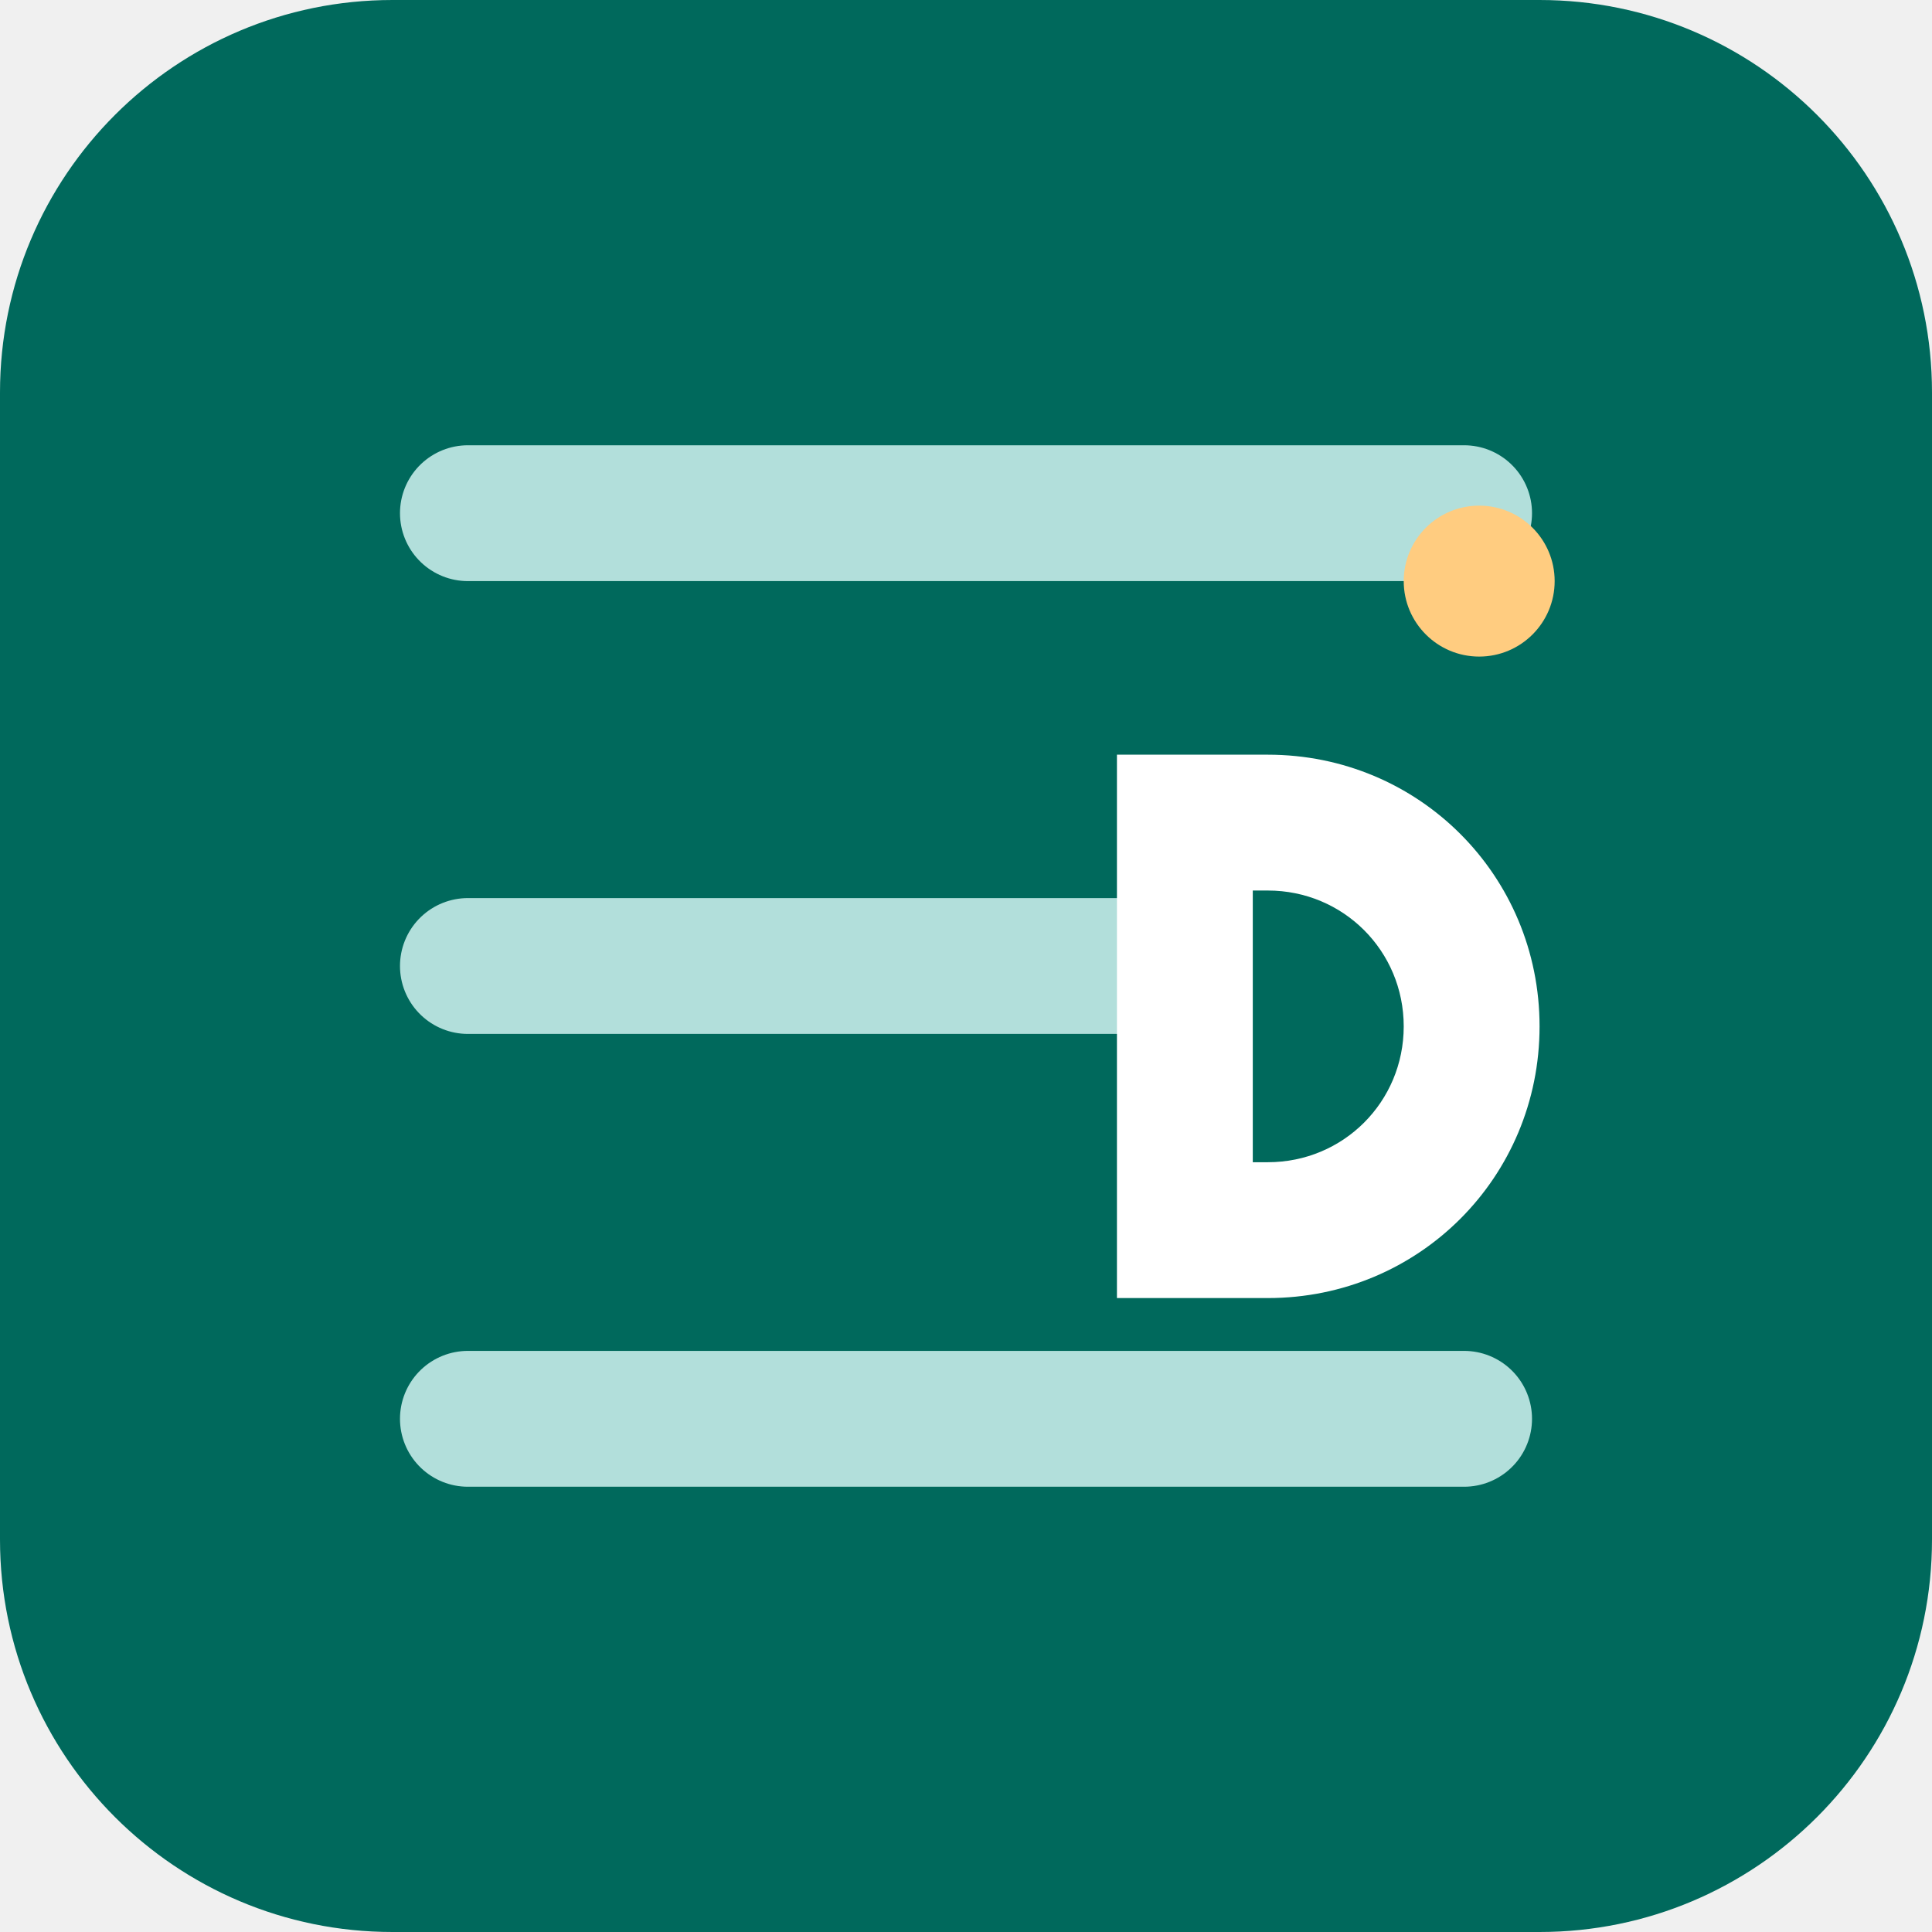
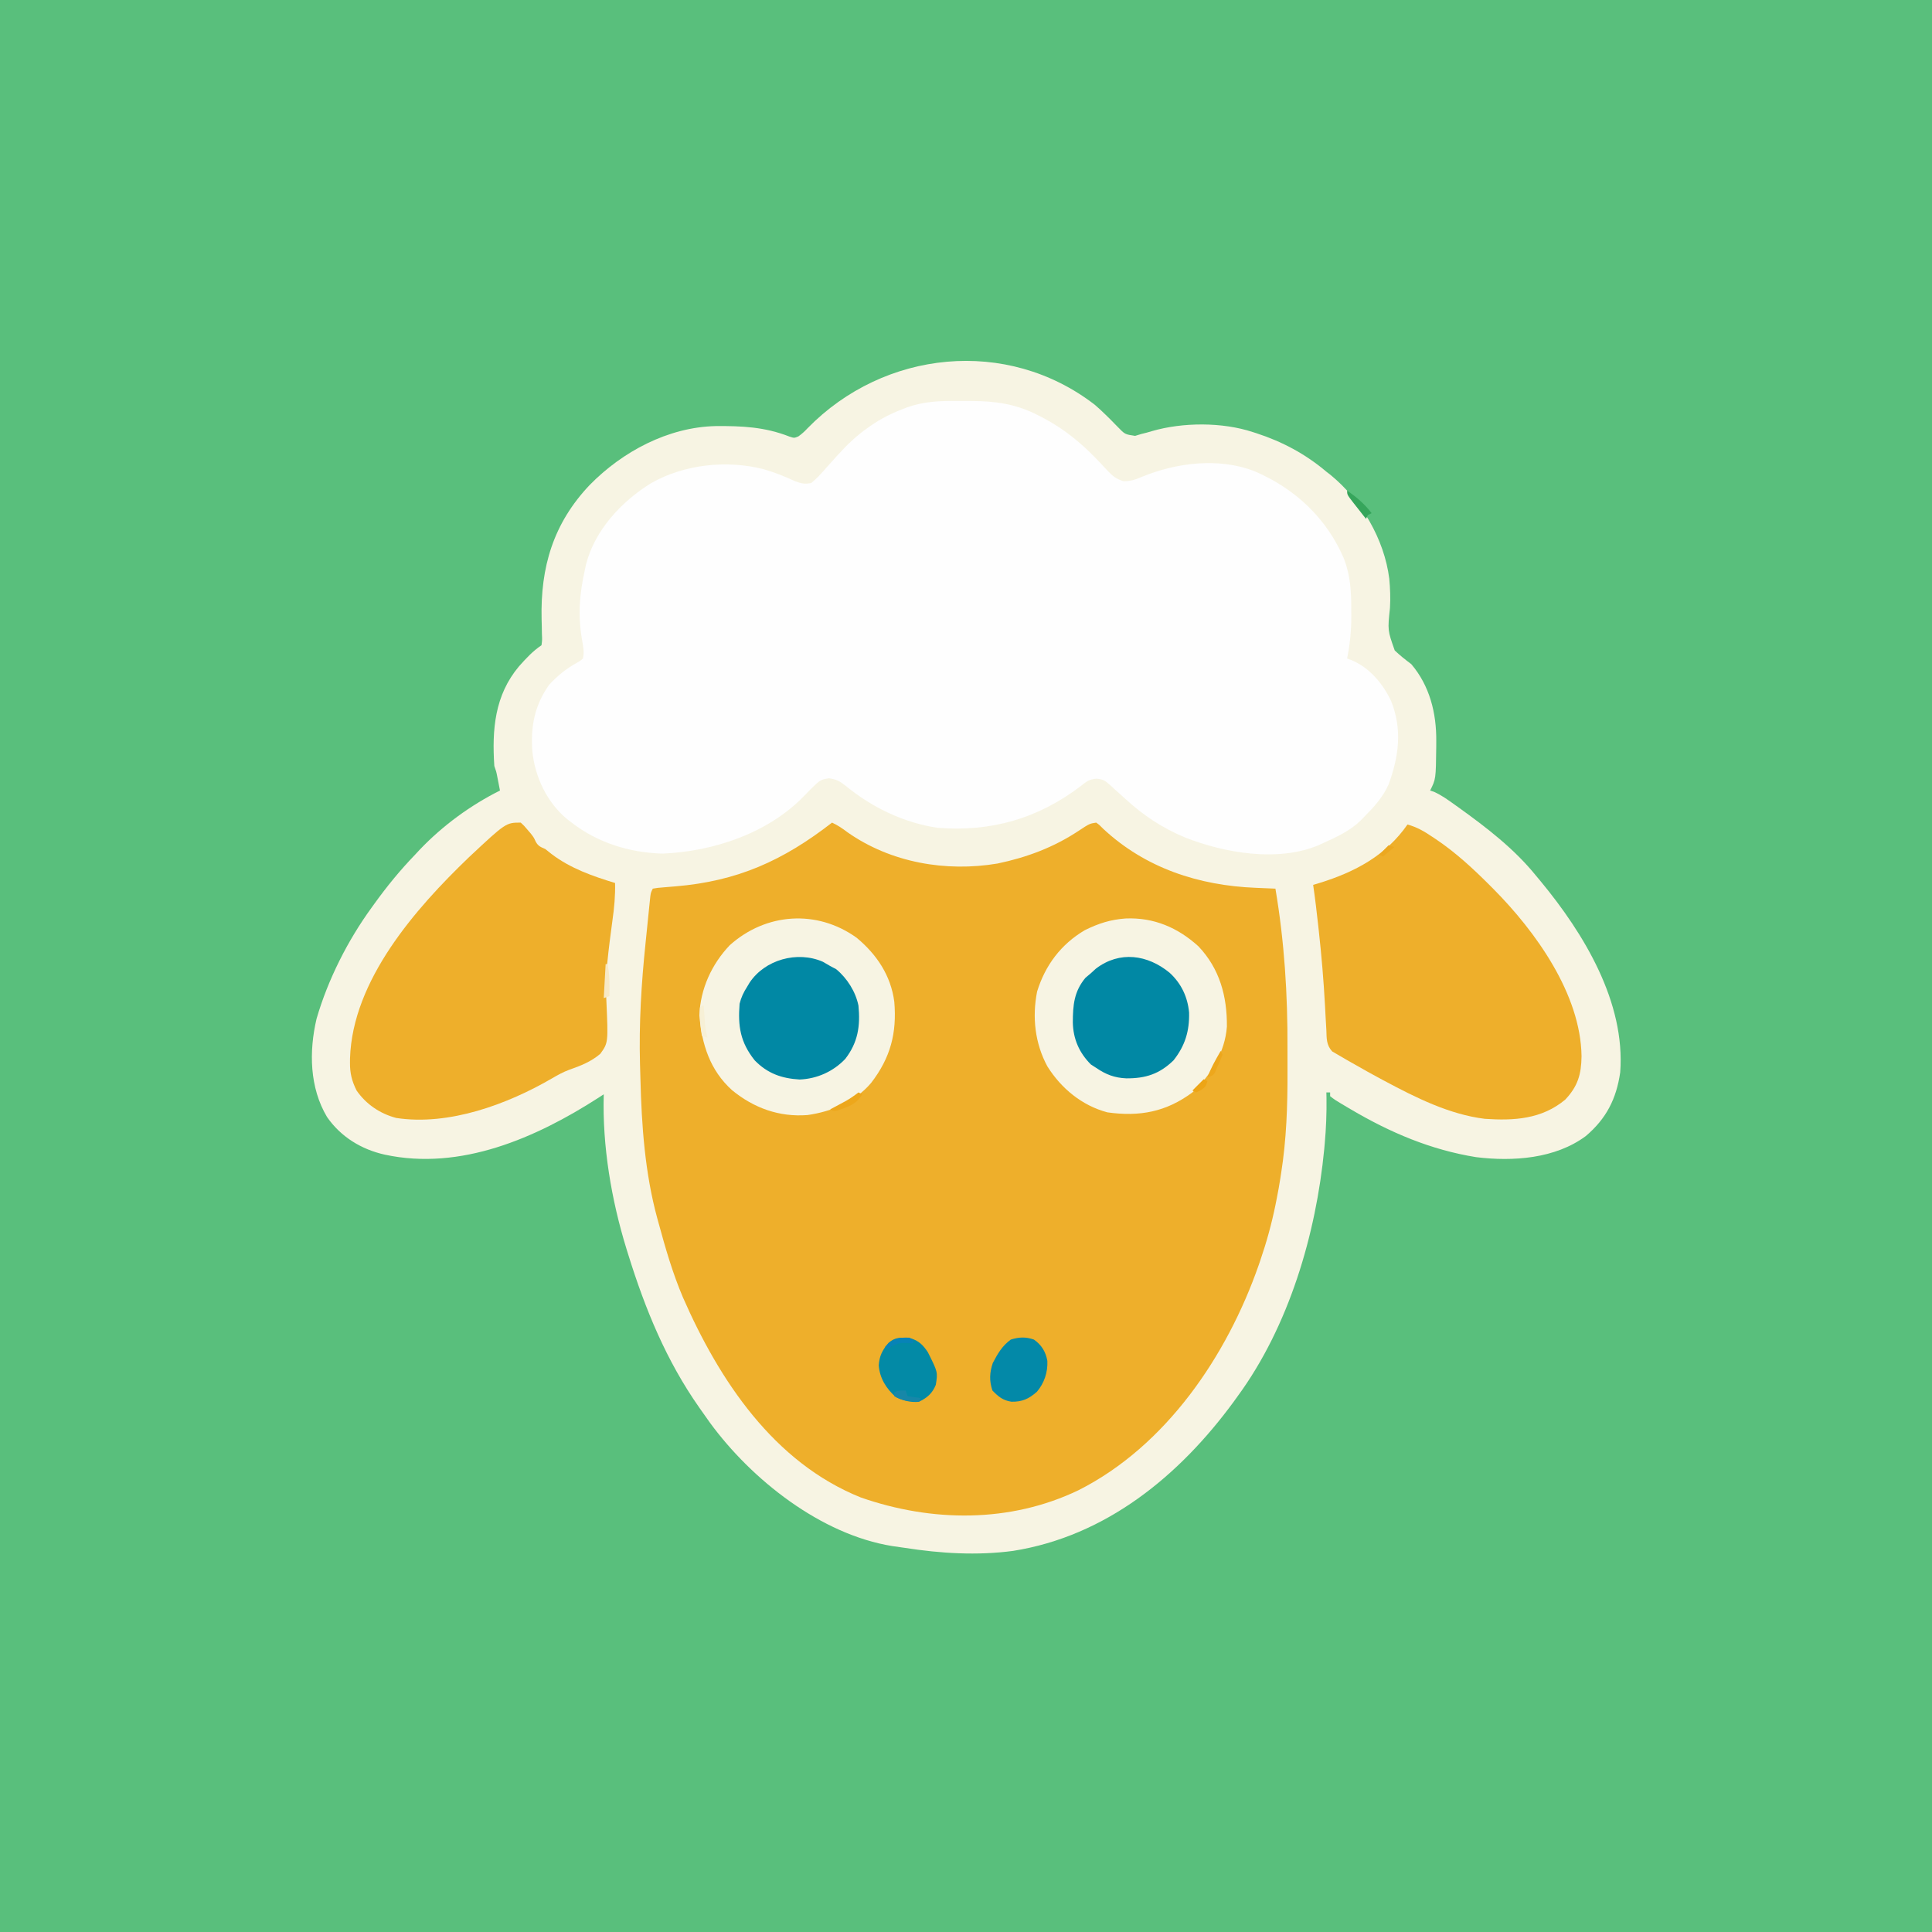
- <svg xmlns="http://www.w3.org/2000/svg" viewBox="0 0 256 256" role="img" aria-label="Santafé">
-   <rect width="256" height="256" rx="52" fill="#00695c" />
-   <path d="M62 68h132M62 128h94M62 188h132" fill="none" stroke="#b2dfdb" stroke-width="18" stroke-linecap="round" />
-   <path d="M168 100c20 0 36 16 36 36s-16 36-36 36h-20v-72h20Zm0 18h-2v36h2c10 0 18-8 18-18s-8-18-18-18Z" fill="#fff" />
-   <circle cx="196" cy="77" r="10" fill="#ffcc80" />
+ <svg xmlns="http://www.w3.org/2000/svg" version="1.1" width="1024" height="1024" id="svg46">
+   <defs id="defs50" />
+   <path d="M0 0 C337.92 0 675.84 0 1024 0 C1024 337.92 1024 675.84 1024 1024 C686.08 1024 348.16 1024 0 1024 C0 686.08 0 348.16 0 0 Z " fill="#59BF7C" transform="translate(0,0)" id="path2" />
+   <path d="M0 0 C2.044 1.721 3.95 3.545 5.862 5.411 C6.569 6.1 7.276 6.788 8.005 7.498 C9.391 8.872 10.758 10.266 12.103 11.68 C15.99 15.698 15.99 15.698 21.374 16.493 C22.486 16.155 23.599 15.817 24.745 15.469 C25.695 15.232 26.645 14.995 27.624 14.75 C28.51 14.493 29.395 14.235 30.308 13.969 C46.606 9.238 67.566 9.136 83.745 14.469 C84.367 14.668 84.989 14.867 85.63 15.071 C99.381 19.54 111.678 26.103 122.745 35.469 C123.435 36.003 124.124 36.537 124.835 37.086 C141.241 50.437 153.444 71.176 156.09 92.208 C156.571 97.436 156.776 102.479 156.456 107.723 C155.194 119.51 155.194 119.51 158.979 130.215 C161.77 132.874 164.665 135.159 167.745 137.469 C177.54 148.944 181.125 163.503 180.995 178.219 C180.988 179.812 180.988 179.812 180.981 181.437 C180.785 198.39 180.785 198.39 177.745 204.469 C178.406 204.687 179.068 204.905 179.749 205.129 C183.758 206.922 187.125 209.352 190.683 211.907 C191.432 212.442 192.181 212.977 192.953 213.528 C207.668 224.107 222.273 235.311 233.745 249.469 C234.633 250.533 235.521 251.597 236.409 252.661 C259.221 280.278 281.307 316.607 278.491 353.825 C276.471 367.893 271.105 378.384 260.28 387.583 C244.077 399.642 221.612 401.19 202.12 398.782 C178.103 394.929 156.602 385.756 135.745 373.469 C135.105 373.093 134.465 372.716 133.806 372.329 C127.196 368.397 127.196 368.397 124.745 366.469 C124.745 365.809 124.745 365.149 124.745 364.469 C124.085 364.469 123.425 364.469 122.745 364.469 C122.768 365.369 122.792 366.269 122.815 367.196 C122.931 375.425 122.612 383.52 121.87 391.719 C121.752 393.047 121.752 393.047 121.632 394.401 C117.286 439.608 102.886 488.469 75.745 525.469 C75.052 526.433 74.358 527.398 73.644 528.391 C44.838 567.681 6.03 599.623 -43.255 607.469 C-62.326 610.034 -81.765 608.82 -100.705 605.866 C-102.905 605.524 -105.107 605.217 -107.313 604.918 C-145.094 598.836 -181.833 569.793 -203.993 539.497 C-205.427 537.497 -206.844 535.486 -208.255 533.469 C-208.912 532.539 -208.912 532.539 -209.582 531.591 C-227.116 506.63 -238.243 479.444 -247.255 450.469 C-247.566 449.476 -247.877 448.483 -248.197 447.46 C-256.23 421.378 -261.058 392.833 -260.255 365.469 C-261.166 366.063 -262.078 366.658 -263.017 367.27 C-296.15 388.594 -336.096 406.11 -376.255 397.469 C-388.705 394.717 -399.661 388.005 -406.942 377.469 C-416.188 361.936 -416.539 342.771 -412.478 325.45 C-406.461 304.71 -395.947 283.893 -383.255 266.469 C-382.596 265.552 -382.596 265.552 -381.924 264.616 C-375.237 255.333 -368.2 246.703 -360.255 238.469 C-359 237.12 -359 237.12 -357.72 235.743 C-345.606 223.062 -330.953 212.318 -315.255 204.469 C-315.565 202.865 -315.878 201.261 -316.192 199.657 C-316.366 198.763 -316.54 197.87 -316.72 196.95 C-317.232 194.355 -317.232 194.355 -318.255 191.469 C-319.539 172.145 -318.063 153.959 -305.165 138.625 C-301.497 134.513 -297.861 130.54 -293.255 127.469 C-292.87 124.69 -292.87 124.69 -293.032 121.422 C-293.051 120.184 -293.07 118.945 -293.089 117.668 C-293.123 116.365 -293.157 115.062 -293.192 113.719 C-293.858 86.094 -287.032 62.891 -267.719 42.531 C-250.377 24.824 -226.124 11.855 -200.962 11.301 C-187.062 11.193 -174.922 11.729 -161.849 16.86 C-159.31 17.693 -159.31 17.693 -157.103 16.77 C-155.22 15.445 -153.754 14.096 -152.192 12.407 C-111.694 -29.036 -46.473 -35.911 0 0 Z " fill="#F7F4E3" transform="translate(580.2549,214.5308)" id="path4" />
+   <path d="M0 0 C3.037 1.406 5.529 3.101 8.188 5.125 C31.13 21.225 60.313 26.303 87.715 21.688 C103.301 18.426 117.474 13.117 130.722 4.339 C136.461 0.547 136.461 0.547 140 0 C141.727 1.23 141.727 1.23 143.625 3.188 C166.072 24.165 194.41 33.345 224.562 34.562 C225.571 34.606 226.58 34.649 227.619 34.693 C230.079 34.798 232.54 34.9 235 35 C239.773 63.164 241.515 91.142 241.391 119.657 C241.374 123.659 241.384 127.66 241.401 131.662 C241.468 149.983 240.872 167.859 238 186 C237.893 186.701 237.786 187.403 237.676 188.126 C237.099 191.873 236.43 195.594 235.688 199.312 C235.476 200.385 235.264 201.457 235.046 202.561 C232.996 212.589 230.324 222.323 227 232 C226.713 232.838 226.426 233.676 226.13 234.54 C209.369 282.584 177.089 330.348 130.696 353.811 C94.382 371.296 52.833 370.796 15.258 357.695 C-30.962 339.145 -59.82 295.522 -79.013 251.687 C-84.488 238.825 -88.341 225.473 -92 212 C-92.208 211.249 -92.415 210.499 -92.629 209.725 C-99.18 185.692 -100.937 160.599 -101.558 135.8 C-101.624 133.229 -101.702 130.659 -101.781 128.088 C-102.377 106.566 -101.074 85.263 -98.843 63.862 C-98.492 60.485 -98.153 57.107 -97.816 53.729 C-97.597 51.57 -97.377 49.412 -97.156 47.254 C-97.055 46.249 -96.954 45.244 -96.85 44.209 C-96.753 43.288 -96.656 42.368 -96.557 41.42 C-96.473 40.612 -96.389 39.803 -96.303 38.97 C-96 37 -96 37 -95 35 C-92.402 34.561 -92.402 34.561 -88.938 34.289 C-87.674 34.181 -86.41 34.073 -85.108 33.962 C-84.437 33.907 -83.766 33.853 -83.075 33.797 C-50.139 31.067 -25.949 20.152 0 0 Z " fill="#EEAF2B" transform="translate(441,436)" id="path8" />
+   <path d="M0 0 C2.506 0.029 5.009 0.021 7.515 0.008 C20.031 0.025 31.198 1.648 42.443 7.467 C43.503 8.011 44.562 8.555 45.654 9.115 C56.232 14.744 65.038 21.857 73.345 30.47 C74.338 31.494 74.338 31.494 75.35 32.539 C76.634 33.878 77.904 35.233 79.156 36.604 C82.088 39.686 83.853 41.289 88.002 42.537 C91.784 42.46 94.18 41.738 97.631 40.217 C115.863 32.672 138.593 29.844 157.392 37.233 C178.796 46.377 195.635 62.127 204.787 83.623 C208.163 92.593 208.626 100.485 208.631 110.029 C208.643 111.241 208.655 112.454 208.668 113.703 C208.68 121.492 207.997 128.832 206.443 136.467 C207.223 136.767 208.002 137.068 208.805 137.378 C218.298 141.294 225.482 149.9 229.756 159.029 C235.794 174.086 233.865 188.452 228.381 203.353 C225.323 210.116 220.644 215.248 215.443 220.467 C214.827 221.106 214.211 221.745 213.576 222.404 C207.769 227.987 200.694 231.182 193.443 234.467 C192.698 234.808 191.953 235.15 191.185 235.502 C169.658 244.464 141.636 239.616 120.652 231.385 C108.299 226.248 98.228 219.515 88.443 210.467 C86.548 208.757 84.652 207.049 82.756 205.342 C81.968 204.617 81.18 203.893 80.369 203.146 C77.946 201.033 76.857 200.508 73.631 200.185 C69.788 200.524 68.412 201.554 65.443 203.967 C42.722 221.329 17.791 228.491 -10.639 226.22 C-28.571 223.549 -45.361 215.42 -59.271 204.022 C-62.441 201.534 -64.156 200.521 -68.256 199.963 C-71.774 200.5 -72.997 201.019 -75.494 203.467 C-76.166 204.106 -76.838 204.745 -77.53 205.404 C-78.855 206.753 -80.176 208.107 -81.49 209.467 C-100.585 229.138 -129.462 238.794 -156.494 239.904 C-173.991 239.363 -190.715 234.19 -204.557 223.467 C-205.393 222.83 -206.23 222.193 -207.092 221.537 C-217.674 212.649 -223.967 199.413 -225.393 185.76 C-226.344 172.465 -224.295 161.579 -216.557 150.467 C-212.19 145.748 -207.572 141.922 -201.932 138.842 C-200.013 137.763 -200.013 137.763 -198.557 136.467 C-197.841 132.958 -198.417 130.26 -199.033 126.771 C-201.333 113.625 -200.435 102.376 -197.557 89.467 C-197.364 88.559 -197.17 87.652 -196.971 86.717 C-192.345 68.453 -178.106 53.193 -162.404 43.514 C-144.841 33.555 -122.336 31.141 -102.807 36.154 C-97.064 37.82 -91.605 39.945 -86.205 42.513 C-82.824 43.73 -81.127 44.195 -77.557 43.467 C-74.574 41.08 -72.129 38.274 -69.619 35.404 C-68.257 33.891 -66.894 32.38 -65.53 30.869 C-64.531 29.755 -64.531 29.755 -63.511 28.618 C-58.663 23.282 -53.709 18.494 -47.807 14.342 C-47.2 13.913 -46.593 13.485 -45.967 13.044 C-40.75 9.451 -35.475 6.738 -29.557 4.467 C-28.664 4.114 -27.772 3.762 -26.852 3.399 C-17.819 0.213 -9.458 -0.12 0 0 Z " fill="#FEFEFE" transform="translate(507.5569,212.5334)" id="path10" />
+   <path d="M0 0 C5.068 1.42 8.894 3.636 13.188 6.562 C13.784 6.955 14.38 7.348 14.994 7.752 C25.617 14.897 34.932 23.516 43.938 32.562 C44.463 33.089 44.988 33.616 45.53 34.159 C67.843 56.628 91.807 89.894 92.25 122.812 C92.129 132.433 90.282 138.775 83.578 145.852 C71.172 156.19 56.448 157.066 41 156 C22.337 153.742 4.393 144.763 -12 136 C-12.74 135.605 -13.48 135.21 -14.243 134.804 C-18.844 132.334 -23.404 129.802 -27.927 127.192 C-29.261 126.425 -30.599 125.668 -31.944 124.921 C-33.668 123.959 -35.367 122.949 -37.062 121.938 C-38.002 121.39 -38.942 120.842 -39.91 120.277 C-43.03 116.877 -42.844 113.406 -43 109 C-43.131 106.734 -43.262 104.469 -43.395 102.203 C-43.497 100.245 -43.599 98.287 -43.702 96.329 C-44.423 82.796 -45.574 69.344 -47.062 55.875 C-47.15 55.078 -47.238 54.28 -47.329 53.459 C-48.125 46.291 -48.953 39.135 -50 32 C-48.863 31.66 -47.726 31.319 -46.555 30.969 C-27.898 25.194 -11.409 16.471 0 0 Z " fill="#EEAF2B" transform="translate(746,437)" id="path12" />
+   <path d="M0 0 C1.754 1.609 1.754 1.609 3.562 3.75 C4.162 4.446 4.761 5.142 5.379 5.859 C7 8 7 8 7.965 10.141 C9.286 12.514 10.549 12.921 13 14 C14.142 14.874 15.266 15.772 16.375 16.688 C26.398 24.283 38.103 28.384 50 32 C50.151 38.716 49.583 45.047 48.625 51.688 C47.605 59.219 46.623 66.748 45.875 74.312 C45.78 75.177 45.685 76.041 45.588 76.932 C45.023 82.863 45.079 88.586 45.395 94.52 C46.376 116.686 46.376 116.686 42.174 122.546 C37.325 126.703 31.717 128.902 25.74 130.988 C22.508 132.182 19.68 133.744 16.715 135.481 C-7.029 149.3 -38.065 160.821 -66.008 156.539 C-74.615 154.246 -81.93 149.307 -87 142 C-89.505 136.99 -90.553 132.829 -90.5 127.188 C-90.494 126.455 -90.489 125.722 -90.483 124.967 C-89.174 83.47 -55.714 45.494 -27.453 18.359 C-7.834 0 -7.834 0 0 0 Z " fill="#EEAF2B" transform="translate(276,436)" id="path14" />
+   <path d="M0 0 C10.68 8.831 18.211 20.1 20 34 C21.399 50.622 17.984 63.642 7.688 77 C-0.861 87.055 -13.21 92.165 -26 94 C-41 95.162 -54.415 90.282 -65.938 80.875 C-77.673 70.329 -82.074 56.48 -83.312 41.125 C-82.8 27.152 -76.81 14.079 -67.227 3.996 C-48.019 -13.223 -20.992 -15.055 0 0 Z " fill="#F7F4E3" transform="translate(454,497)" id="path16" />
+   <path d="M0 0 C14.934 -0.63 27.626 4.808 38.59 14.75 C49.874 26.639 53.822 41.256 53.68 57.336 C52.713 70.76 45.146 83.164 35.402 92.188 C21.44 102.549 7.45 105.151 -9.645 102.762 C-23.154 99.164 -34.166 90.06 -41.473 78.375 C-48.057 66.23 -49.603 52.25 -46.906 38.719 C-42.597 24.726 -34.179 13.599 -21.598 6.188 C-14.395 2.628 -8.008 0.578 0 0 Z " fill="#F7F4E3" transform="translate(596.5977,486.8125)" id="path18" />
+   <path d="M0 0 C1.31 0.718 2.604 1.466 3.875 2.25 C4.927 2.807 5.979 3.364 7.062 3.938 C12.82 8.672 17.396 15.881 18.875 23.25 C19.928 34.105 18.602 42.783 11.875 51.5 C5.535 58.179 -3.151 62.079 -12.336 62.41 C-21.875 61.862 -29.41 59.165 -36.125 52.25 C-43.751 42.672 -45.068 34.183 -44.125 22.25 C-43.279 18.846 -42.012 16.192 -40.125 13.25 C-39.712 12.555 -39.3 11.86 -38.875 11.145 C-30.768 -1.131 -13.537 -5.911 0 0 Z " fill="#0188A4" transform="translate(436.125,509.75)" id="path20" />
+   <path d="M0 0 C6.131 5.587 9.596 12.83 10.336 21.098 C10.581 30.871 8.222 38.688 2.098 46.434 C-5.264 53.624 -12.692 56.056 -22.942 55.981 C-29.222 55.707 -33.768 53.934 -38.902 50.434 C-39.83 49.835 -40.759 49.237 -41.715 48.621 C-47.885 42.451 -51.099 35.119 -51.282 26.368 C-51.261 17.238 -50.651 9.873 -44.527 2.621 C-43.661 1.899 -42.795 1.177 -41.902 0.434 C-40.954 -0.433 -40.005 -1.299 -39.027 -2.191 C-26.444 -11.755 -11.628 -9.574 0 0 Z " fill="#0188A4" transform="translate(619.9023,515.5664)" id="path22" />
+   <path d="M0 0 C4.07 2.866 6.241 6.434 7.125 11.312 C7.401 17.29 5.474 23.107 1.57 27.672 C-2.756 31.483 -6.217 33.028 -11.938 32.938 C-16.504 32.22 -18.803 30.275 -22 27 C-23.722 21.834 -23.506 17.517 -21.812 12.438 C-19.185 7.455 -16.855 3.349 -12.25 0 C-7.855 -1.352 -4.376 -1.516 0 0 Z " fill="#0389A8" transform="translate(548,710)" id="path24" />
+   <path d="M0 0 C0.75 0.055 1.5 0.111 2.273 0.168 C6.586 1.35 9.009 3.877 11.426 7.547 C16.692 18.053 16.692 18.053 15.625 24.812 C13.761 29.369 11.037 31.688 6.625 33.812 C2.051 34.157 -1.514 33.227 -5.625 31.25 C-10.656 26.79 -14.113 21.29 -14.625 14.5 C-14.28 9.415 -12.684 6.326 -9.375 2.5 C-6.294 -0.1 -3.871 -0.35 0 0 Z " fill="#038AA6" transform="translate(480.375,709.1875)" id="path26" />
+   <path d="M0 0 C5.092 3.563 9.227 7.047 13 12 C12.01 12.495 12.01 12.495 11 13 C10.67 13.66 10.34 14.32 10 15 C8.327 12.879 6.662 10.754 5 8.625 C4.285 7.72 4.285 7.72 3.555 6.797 C0 2.227 0 2.227 0 0 Z " fill="#36A55B" transform="translate(714,260)" id="path28" />
+   <path d="M0 0 C0.33 0.99 0.66 1.98 1 3 C3.31 3.33 5.62 3.66 8 4 C7.67 4.66 7.34 5.32 7 6 C5.582 5.885 4.166 5.757 2.75 5.625 C1.961 5.555 1.172 5.486 0.359 5.414 C-2.086 4.985 -3.848 4.214 -6 3 C-6 2.34 -6 1.68 -6 1 C-4 0 -4 0 0 0 Z " fill="#1787A8" transform="translate(480,737)" id="path30" />
+   <path d="M0 0 C0.66 0.33 1.32 0.66 2 1 C-1.053 6.234 -5.09 7.485 -10.539 9.398 C-13 10 -13 10 -15 9 C-14.252 8.602 -13.505 8.203 -12.734 7.793 C-11.75 7.263 -10.765 6.733 -9.75 6.188 C-8.775 5.665 -7.801 5.143 -6.797 4.605 C-4.366 3.21 -2.192 1.738 0 0 Z " fill="#EDA71B" transform="translate(455,579)" id="path32" />
+   <path d="M0 0 C0.33 0 0.66 0 1 0 C1.061 0.892 1.121 1.784 1.184 2.703 C1.267 3.874 1.351 5.044 1.438 6.25 C1.559 7.99 1.559 7.99 1.684 9.766 C1.932 12.31 2.281 14.56 3 17 C2.01 16.67 1.02 16.34 0 16 C-0.846 10.922 -1.178 6.152 -1 1 C-0.67 0.67 -0.34 0.34 0 0 Z " fill="#F7F0D6" transform="translate(372,533)" id="path34" />
+   <path d="M0 0 C0.66 0.33 1.32 0.66 2 1 C2 1.66 2 2.32 2 3 C1.397 2.965 0.793 2.93 0.172 2.895 C-4.925 2.649 -4.925 2.649 -9.562 4.5 C-10.037 4.995 -10.511 5.49 -11 6 C-11.66 5.67 -12.32 5.34 -13 5 C-8.832 0.544 -6.077 -0.259 0 0 Z " fill="#0783B7" transform="translate(482,709)" id="path36" />
+   <path d="M0 0 C0.33 0 0.66 0 1 0 C2.225 5.666 2.092 11.237 2 17 C1.01 17.33 0.02 17.66 -1 18 C-0.505 9.09 -0.505 9.09 0 0 Z " fill="#F7E9C5" transform="translate(321,511)" id="path38" />
+   <path d="M0 0 C0.33 0.66 0.66 1.32 1 2 C0.08 4.366 -0.929 6.699 -2 9 C-2.33 9.784 -2.66 10.568 -3 11.375 C-4 13 -4 13 -7 14 C-5.236 9.028 -2.606 4.566 0 0 Z " fill="#EDA71C" transform="translate(647,557)" id="path40" />
+   <path d="M0 0 C0.66 0.33 1.32 0.66 2 1 C1 4 1 4 -1.438 5.75 C-2.706 6.369 -2.706 6.369 -4 7 C-4.66 6.67 -5.32 6.34 -6 6 C-4.02 4.02 -2.04 2.04 0 0 Z " fill="#EDA516" transform="translate(638,572)" id="path42" />
+   <path d="M0 0 C0.99 0.33 1.98 0.66 3 1 C0.03 3.475 0.03 3.475 -3 6 C-3.66 5.67 -4.32 5.34 -5 5 C-3.35 3.35 -1.7 1.7 0 0 Z " fill="#ECA820" transform="translate(736,448)" id="path44" />
</svg>
